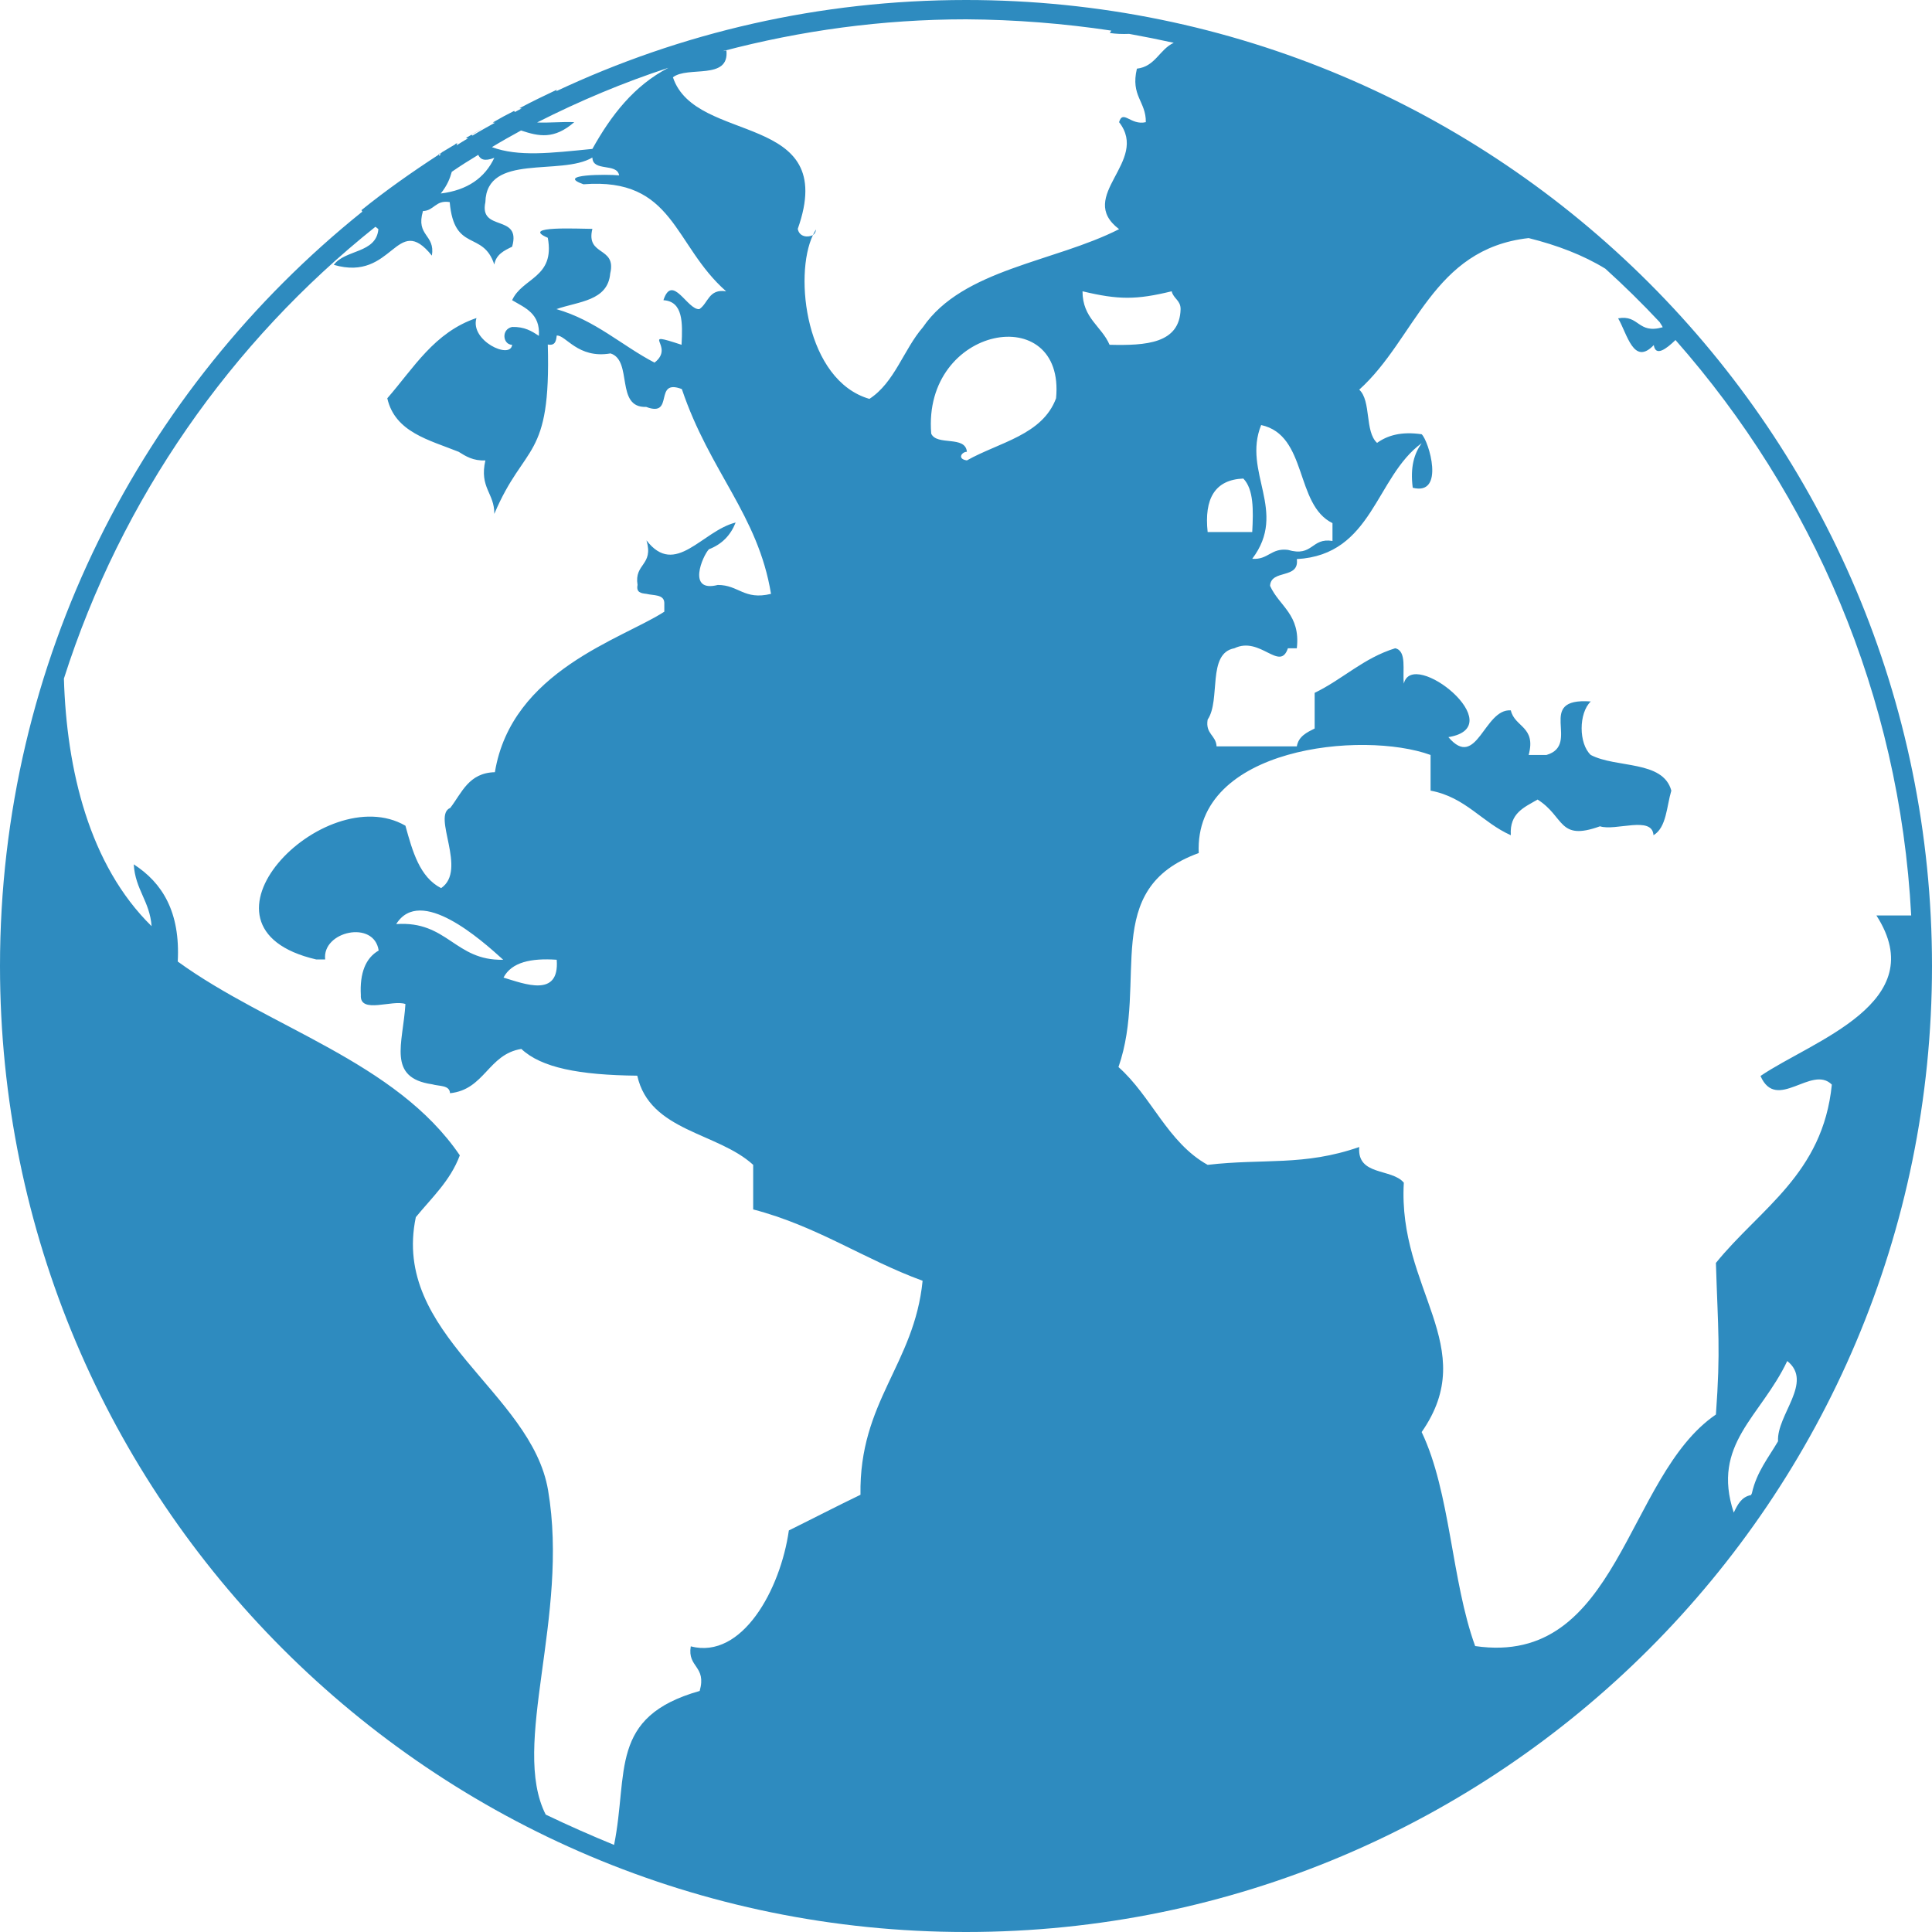
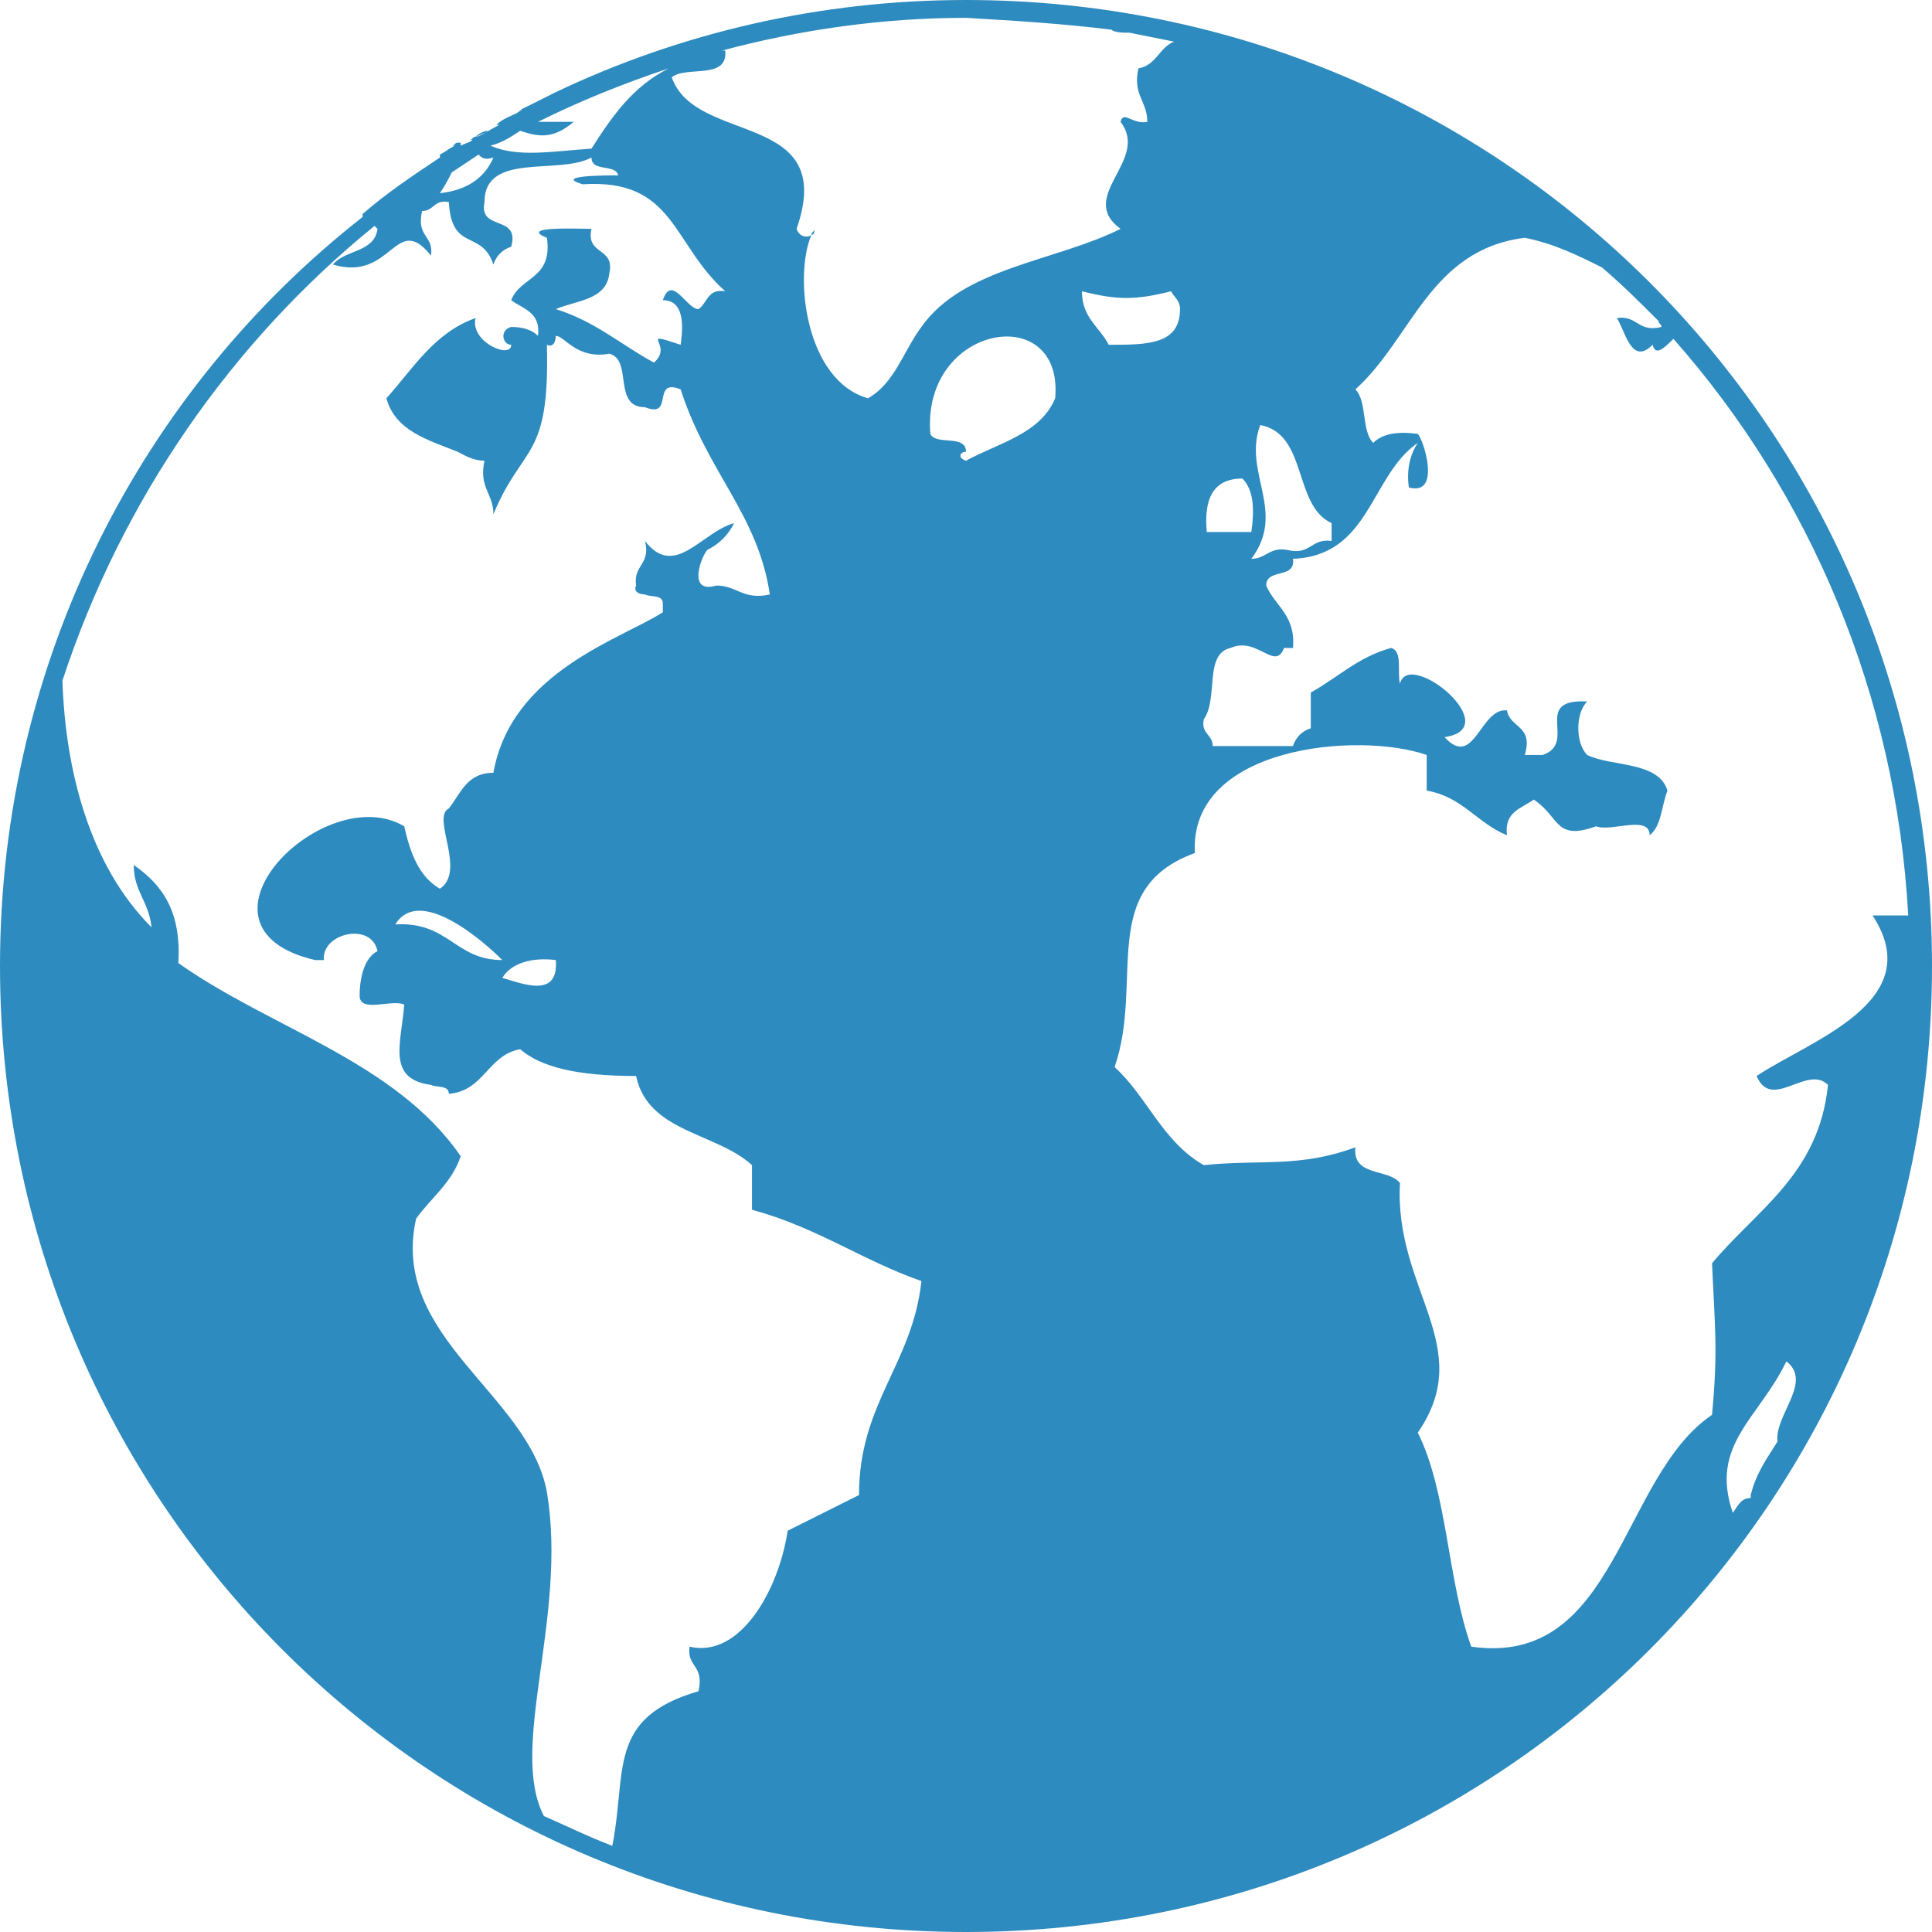
<svg xmlns="http://www.w3.org/2000/svg" version="1.1" id="Calque_1" x="0px" y="0px" width="65px" height="65px" viewBox="0 0 65 65" enable-background="new 0 0 65 65" xml:space="preserve">
  <g>
-     <path fill="#2E8BBF" d="M32.5,0c-4.93,0-9.6,1.1-13.79,3.07c0.01-0.01,0.02-0.03,0.02-0.05c-0.42,0.2-0.84,0.4-1.25,0.62   c0.02,0.01,0.05,0.01,0.07,0.01c-0.08,0.04-0.16,0.08-0.23,0.12c-0.01-0.02-0.01-0.02-0.02-0.04c-0.24,0.12-0.48,0.25-0.72,0.39   c0.02,0,0.04,0.01,0.07,0.01c-0.25,0.14-0.51,0.28-0.75,0.43c-0.02-0.01-0.03-0.02-0.04-0.02c0.14-0.08,0.28-0.17,0.41-0.25   c-0.14,0.08-0.28,0.17-0.42,0.25h0c-0.06,0.04-0.12,0.07-0.18,0.1c0.03,0,0.04,0.01,0.07,0.02c-0.13,0.07-0.25,0.15-0.38,0.23   c0.01-0.02,0.02-0.05,0.02-0.08c0,0,0,0,0,0.01c0-0.01,0-0.01,0-0.01c-0.02,0.02-0.04,0.03-0.07,0.04   c0.01-0.01,0.02-0.02,0.04-0.02c-0.05,0.04-0.11,0.07-0.16,0.1c0.02-0.01,0.03-0.02,0.05-0.03c-0.14,0.08-0.29,0.18-0.43,0.26   c0.09-0.06,0.19-0.12,0.28-0.18c-0.1,0.06-0.19,0.12-0.28,0.19c0,0.02,0,0.04,0,0.05c0,0.01-0.02,0.01-0.03,0.02   c0-0.01-0.01-0.03-0.02-0.04c0.02-0.01,0.03-0.02,0.04-0.03c0,0,0,0,0-0.01c-0.02,0.01-0.03,0.02-0.05,0.04c0,0,0,0,0,0.01   c-0.89,0.58-1.76,1.19-2.59,1.86c0.01,0.02,0.02,0.03,0.03,0.05C4.77,13.08,0,22.23,0,32.5C0,50.45,14.55,65,32.5,65   C50.45,65,65,50.45,65,32.5S50.45,0,32.5,0z M55.84,10.84c0.03,0.06,0.07,0.1,0.1,0.17c-0.85,0.24-0.78-0.43-1.5-0.3   c0.31,0.53,0.52,1.61,1.2,0.9c0.06,0.4,0.42,0.13,0.73-0.17c4.6,5.22,7.54,11.95,7.93,19.36c-0.39,0-0.78,0-1.17,0   c1.89,2.94-2.15,4.21-3.9,5.4c0.54,1.23,1.72-0.39,2.4,0.29c-0.3,3.01-2.42,4.17-3.9,6c0.07,2.28,0.16,2.89,0,5.1   c-3.05,2.08-3.25,8.5-8.1,7.79c-0.8-2.2-0.83-5.17-1.8-7.2c2-2.87-0.81-4.8-0.6-8.39c-0.41-0.49-1.58-0.22-1.5-1.2   c-1.87,0.65-3.21,0.38-5.1,0.6c-1.35-0.75-1.89-2.31-3-3.29c1.01-2.9-0.64-5.99,2.7-7.2c-0.16-3.57,5.52-4.13,7.8-3.3   c0,0.4,0,0.8,0,1.2c1.18,0.22,1.73,1.07,2.7,1.5c-0.05-0.75,0.46-0.94,0.9-1.2c0.92,0.58,0.69,1.41,2.1,0.9   c0.52,0.17,1.76-0.37,1.8,0.3c0.44-0.26,0.44-0.97,0.6-1.5c-0.28-1.03-1.85-0.75-2.71-1.2c-0.41-0.38-0.41-1.41,0-1.8   c-1.91-0.14-0.3,1.45-1.49,1.8c-0.2,0-0.41,0-0.6,0c0.26-0.96-0.47-0.93-0.6-1.5c-0.9-0.07-1.14,2.03-2.1,0.9   c2.14-0.35-1.21-3.02-1.5-1.8c-0.05-0.44,0.11-1.1-0.29-1.19c-1.07,0.33-1.76,1.04-2.71,1.5c0,0.4,0,0.8,0,1.2   c-0.26,0.13-0.54,0.26-0.6,0.6c-0.9,0-1.79,0-2.7,0c-0.02-0.38-0.38-0.41-0.3-0.9c0.45-0.66-0.03-2.23,0.9-2.4   c0.87-0.42,1.53,0.81,1.8,0c0.1,0,0.2,0,0.3,0c0.13-1.14-0.59-1.41-0.9-2.1c0.03-0.57,0.99-0.21,0.9-0.9   c2.56-0.14,2.64-2.76,4.2-3.9c-0.25,0.35-0.39,0.8-0.3,1.5c1.1,0.28,0.54-1.58,0.3-1.8c-0.69-0.1-1.15,0.04-1.5,0.29   c-0.42-0.38-0.19-1.41-0.6-1.79c1.9-1.71,2.46-4.74,5.7-5.1c0.96,0.24,1.83,0.57,2.58,1.03C54.64,9.61,55.25,10.21,55.84,10.84z    M42.43,14.3c1.57,0.34,1.13,2.68,2.4,3.3c0,0.2,0,0.4,0,0.6c-0.72-0.12-0.65,0.55-1.5,0.3c-0.57-0.07-0.66,0.34-1.2,0.3   C43.34,17.2,41.79,15.89,42.43,14.3z M42.13,17.9c-0.5,0-1,0-1.5,0c-0.12-1.12,0.24-1.76,1.2-1.8   C42.18,16.46,42.17,17.16,42.13,17.9z M37.33,11.6c-0.27-0.63-0.91-0.89-0.91-1.8c1.21,0.29,1.81,0.29,3,0   c0.06,0.25,0.3,0.3,0.3,0.6C39.69,11.56,38.56,11.63,37.33,11.6z M35.53,13.4c-0.46,1.24-1.92,1.48-3,2.09   c-0.34-0.05-0.17-0.29,0-0.29c-0.05-0.56-1.01-0.19-1.2-0.61C31.03,10.94,35.85,10.09,35.53,13.4z M58.33,50.89   c-0.76-2.31,0.91-3.22,1.8-5.1c0.89,0.71-0.36,1.81-0.31,2.7c-0.32,0.55-0.72,1.03-0.88,1.75c-0.01,0.02-0.02,0.04-0.03,0.06   C58.59,50.36,58.46,50.62,58.33,50.89z M37.39,1.03c-0.02,0.03-0.03,0.04-0.05,0.08c0.19,0.03,0.42,0.04,0.65,0.03   c0.5,0.09,1,0.19,1.5,0.3c-0.48,0.22-0.62,0.8-1.24,0.87c-0.22,0.92,0.31,1.1,0.3,1.8c-0.51,0.12-0.77-0.44-0.9,0   c1.04,1.33-1.47,2.48,0,3.6c-2.18,1.11-5.26,1.34-6.6,3.3c-0.65,0.75-0.95,1.86-1.8,2.41c-2.14-0.62-2.55-4.15-1.9-5.51   c0.06-0.04,0.1-0.11,0.1-0.19c-0.03,0.06-0.07,0.12-0.1,0.19C27.17,8,26.89,7.97,26.84,7.7c1.41-3.98-3.44-2.81-4.2-5.1   c0.5-0.39,1.9,0.11,1.8-0.9c-0.04,0.01-0.08,0.02-0.12,0.02c2.62-0.69,5.35-1.07,8.19-1.07C34.15,0.66,35.79,0.79,37.39,1.03z    M17.53,4.39c0.6,0.2,1.11,0.31,1.79-0.28c-0.39-0.02-0.86,0.03-1.25,0.01c1.42-0.72,2.89-1.34,4.42-1.84   c-1.16,0.6-1.93,1.6-2.56,2.73c-1.4,0.14-2.49,0.27-3.38-0.06C16.88,4.75,17.2,4.57,17.53,4.39z M16.09,5.21   c0.07,0.15,0.2,0.23,0.54,0.1c-0.32,0.68-0.91,1.09-1.8,1.2c0.23-0.29,0.31-0.52,0.37-0.73C15.49,5.58,15.79,5.39,16.09,5.21z    M12.63,7.63c0.03,0.02,0.07,0.05,0.1,0.08c-0.07,0.82-1.12,0.68-1.5,1.2c2.01,0.59,2.1-1.8,3.3-0.31c0.12-0.72-0.55-0.65-0.3-1.5   c0.38-0.01,0.42-0.38,0.9-0.3c0.15,1.71,1.12,0.94,1.5,2.1c0.06-0.34,0.33-0.47,0.6-0.6c0.32-1.12-1.12-0.48-0.9-1.5   c0.04-1.66,2.54-0.87,3.6-1.5c0.01,0.49,0.83,0.17,0.9,0.6c-0.39-0.04-2.17-0.04-1.2,0.3c3.06-0.24,3.02,2.04,4.8,3.6   c-0.59-0.09-0.6,0.4-0.9,0.6c-0.4,0.04-0.91-1.22-1.21-0.3c0.66,0.04,0.65,0.75,0.61,1.5c-1.49-0.49-0.18,0.04-0.91,0.6   c-1.11-0.58-1.98-1.42-3.3-1.8c0.74-0.26,1.73-0.27,1.81-1.2c0.22-0.92-0.83-0.57-0.6-1.5c-0.44,0-2.46-0.11-1.5,0.3   c0.25,1.35-0.86,1.34-1.2,2.1c0.44,0.26,0.95,0.45,0.9,1.2c-0.24-0.16-0.48-0.31-0.9-0.3c-0.38,0.08-0.31,0.6,0,0.6   c-0.05,0.51-1.43-0.14-1.2-0.9c-1.42,0.48-2.11,1.68-3,2.7c0.26,1.14,1.4,1.4,2.4,1.8c0.24,0.15,0.49,0.31,0.9,0.29   c-0.21,0.92,0.31,1.1,0.3,1.8c1.02-2.41,1.91-1.78,1.8-5.7c0.25,0.05,0.28-0.12,0.3-0.3c0.3-0.03,0.71,0.79,1.81,0.6   c0.76,0.24,0.15,1.84,1.2,1.8c0.97,0.37,0.23-0.97,1.2-0.6c0.94,2.79,2.56,4.22,3,6.89c-0.91,0.22-1.08-0.3-1.79-0.3   c-1.05,0.27-0.51-0.98-0.3-1.2c0.44-0.17,0.73-0.47,0.9-0.9c-1.13,0.28-2.03,1.86-3,0.6c0.25,0.85-0.42,0.77-0.3,1.5   c-0.05,0.25,0.11,0.28,0.3,0.3c0.23,0.06,0.59,0.01,0.6,0.3c0,0.1,0,0.2,0,0.3c-1.42,0.92-5.14,1.99-5.7,5.4   c-0.88,0.02-1.11,0.69-1.5,1.2c-0.63,0.26,0.59,2.09-0.31,2.7c-0.72-0.37-0.96-1.23-1.2-2.1c-2.73-1.58-7.67,3.42-3,4.5   c0.1,0,0.19,0,0.3,0c-0.11-0.95,1.65-1.34,1.8-0.3c-0.44,0.25-0.64,0.76-0.6,1.5c-0.04,0.65,1.07,0.14,1.5,0.3   c-0.08,1.33-0.63,2.48,0.9,2.7c0.23,0.07,0.59,0.02,0.6,0.3c1.17-0.12,1.28-1.31,2.4-1.49c0.67,0.63,1.94,0.88,3.9,0.9   c0.42,1.88,2.7,1.9,3.9,3c0,0.5,0,1,0,1.5c2.15,0.56,3.73,1.68,5.7,2.4c-0.28,2.82-2.14,4.06-2.09,7.2c-0.81,0.39-1.6,0.8-2.41,1.2   c-0.28,1.98-1.57,4.35-3.3,3.9c-0.12,0.72,0.54,0.65,0.3,1.5c-3.07,0.87-2.39,2.74-2.88,5.18c-0.78-0.32-1.55-0.66-2.3-1.02   c-1.19-2.34,0.8-6.66,0.08-10.91c-0.56-3.32-5.28-5.24-4.45-9.19c0.53-0.65,1.16-1.22,1.48-2.08c-2.16-3.17-6.4-4.28-9.49-6.52   c0.09-1.67-0.52-2.65-1.48-3.27c0.05,0.85,0.54,1.24,0.6,2.08C3,29.1,2.24,25.89,2.15,22.83C4.08,16.78,7.77,11.51,12.63,7.63z    M18.73,32.29c0.1,1.29-1.09,0.81-1.79,0.6C17.21,32.37,17.87,32.23,18.73,32.29z M13.33,31.09c0.81-1.3,2.85,0.52,3.6,1.2   C15.3,32.33,15.06,30.97,13.33,31.09z" />
+     <path fill="#2E8BBF" d="M32.5,0c-4.9,0-9.6,1.1-13.8,3.1c0,0,0,0,0,0c-0.4,0.2-0.8,0.4-1.2,0.6c0,0,0,0,0.1,0   c-0.1,0-0.2,0.1-0.2,0.1c0,0,0,0,0,0c-0.2,0.1-0.5,0.2-0.7,0.4c0,0,0,0,0.1,0c-0.2,0.1-0.5,0.3-0.8,0.4c0,0,0,0,0,0   c0.1-0.1,0.3-0.2,0.4-0.2c-0.1,0.1-0.3,0.2-0.4,0.2l0,0c-0.1,0-0.1,0.1-0.2,0.1c0,0,0,0,0.1,0c-0.1,0.1-0.2,0.1-0.4,0.2   c0,0,0-0.1,0-0.1c0,0,0,0,0,0c0,0,0,0,0,0c0,0,0,0-0.1,0c0,0,0,0,0,0c-0.1,0-0.1,0.1-0.2,0.1c0,0,0,0,0.1,0C15.1,5,15,5.1,14.8,5.2   C14.9,5.1,15,5,15.1,5C15,5,14.9,5.1,14.8,5.2c0,0,0,0,0,0.1c0,0,0,0,0,0c0,0,0,0,0,0c0,0,0,0,0,0c0,0,0,0,0,0c0,0,0,0,0,0   c0,0,0,0,0,0c-0.9,0.6-1.8,1.2-2.6,1.9c0,0,0,0,0,0.1C4.8,13.1,0,22.2,0,32.5C0,50.5,14.5,65,32.5,65S65,50.5,65,32.5   S50.5,0,32.5,0z M55.8,10.8c0,0.1,0.1,0.1,0.1,0.2c-0.8,0.2-0.8-0.4-1.5-0.3c0.3,0.5,0.5,1.6,1.2,0.9c0.1,0.4,0.4,0.1,0.7-0.2   c4.6,5.2,7.5,12,7.9,19.4c-0.4,0-0.8,0-1.2,0c1.9,2.9-2.1,4.2-3.9,5.4c0.5,1.2,1.7-0.4,2.4,0.3c-0.3,3-2.4,4.2-3.9,6   c0.1,2.3,0.2,2.9,0,5.1c-3.1,2.1-3.2,8.5-8.1,7.8c-0.8-2.2-0.8-5.2-1.8-7.2c2-2.9-0.8-4.8-0.6-8.4c-0.4-0.5-1.6-0.2-1.5-1.2   c-1.9,0.7-3.2,0.4-5.1,0.6c-1.4-0.8-1.9-2.3-3-3.3c1-2.9-0.6-6,2.7-7.2c-0.2-3.6,5.5-4.1,7.8-3.3c0,0.4,0,0.8,0,1.2   c1.2,0.2,1.7,1.1,2.7,1.5c-0.1-0.8,0.5-0.9,0.9-1.2c0.9,0.6,0.7,1.4,2.1,0.9c0.5,0.2,1.8-0.4,1.8,0.3c0.4-0.3,0.4-1,0.6-1.5   c-0.3-1-1.9-0.8-2.7-1.2c-0.4-0.4-0.4-1.4,0-1.8c-1.9-0.1-0.3,1.4-1.5,1.8c-0.2,0-0.4,0-0.6,0c0.3-1-0.5-0.9-0.6-1.5   c-0.9-0.1-1.1,2-2.1,0.9c2.1-0.3-1.2-3-1.5-1.8c-0.1-0.4,0.1-1.1-0.3-1.2c-1.1,0.3-1.8,1-2.7,1.5c0,0.4,0,0.8,0,1.2   c-0.3,0.1-0.5,0.3-0.6,0.6c-0.9,0-1.8,0-2.7,0c0-0.4-0.4-0.4-0.3-0.9c0.5-0.7,0-2.2,0.9-2.4c0.9-0.4,1.5,0.8,1.8,0   c0.1,0,0.2,0,0.3,0c0.1-1.1-0.6-1.4-0.9-2.1c0-0.6,1-0.2,0.9-0.9c2.6-0.1,2.6-2.8,4.2-3.9c-0.2,0.3-0.4,0.8-0.3,1.5   c1.1,0.3,0.5-1.6,0.3-1.8c-0.7-0.1-1.2,0-1.5,0.3c-0.4-0.4-0.2-1.4-0.6-1.8c1.9-1.7,2.5-4.7,5.7-5.1c1,0.2,1.8,0.6,2.6,1   C54.6,9.6,55.2,10.2,55.8,10.8z M42.4,14.3c1.6,0.3,1.1,2.7,2.4,3.3c0,0.2,0,0.4,0,0.6c-0.7-0.1-0.7,0.5-1.5,0.3   c-0.6-0.1-0.7,0.3-1.2,0.3C43.3,17.2,41.8,15.9,42.4,14.3z M42.1,17.9c-0.5,0-1,0-1.5,0c-0.1-1.1,0.2-1.8,1.2-1.8   C42.2,16.5,42.2,17.2,42.1,17.9z M37.3,11.6c-0.3-0.6-0.9-0.9-0.9-1.8c1.2,0.3,1.8,0.3,3,0c0.1,0.2,0.3,0.3,0.3,0.6   C39.7,11.6,38.6,11.6,37.3,11.6z M35.5,13.4c-0.5,1.2-1.9,1.5-3,2.1c-0.3-0.1-0.2-0.3,0-0.3c0-0.6-1-0.2-1.2-0.6   C31,10.9,35.8,10.1,35.5,13.4z M58.3,50.9c-0.8-2.3,0.9-3.2,1.8-5.1c0.9,0.7-0.4,1.8-0.3,2.7c-0.3,0.5-0.7,1-0.9,1.8c0,0,0,0,0,0.1   C58.6,50.4,58.5,50.6,58.3,50.9z M37.4,1C37.4,1.1,37.4,1.1,37.4,1c0.1,0.1,0.4,0.1,0.6,0.1c0.5,0.1,1,0.2,1.5,0.3   c-0.5,0.2-0.6,0.8-1.2,0.9c-0.2,0.9,0.3,1.1,0.3,1.8c-0.5,0.1-0.8-0.4-0.9,0c1,1.3-1.5,2.5,0,3.6C35.5,8.8,32.4,9,31,11   c-0.6,0.8-0.9,1.9-1.8,2.4c-2.1-0.6-2.5-4.1-1.9-5.5c0.1,0,0.1-0.1,0.1-0.2c0,0.1-0.1,0.1-0.1,0.2C27.2,8,26.9,8,26.8,7.7   c1.4-4-3.4-2.8-4.2-5.1c0.5-0.4,1.9,0.1,1.8-0.9c0,0-0.1,0-0.1,0c2.6-0.7,5.4-1.1,8.2-1.1C34.2,0.7,35.8,0.8,37.4,1z M17.5,4.4   c0.6,0.2,1.1,0.3,1.8-0.3c-0.4,0-0.9,0-1.2,0c1.4-0.7,2.9-1.3,4.4-1.8c-1.2,0.6-1.9,1.6-2.6,2.7c-1.4,0.1-2.5,0.3-3.4-0.1   C16.9,4.8,17.2,4.6,17.5,4.4z M16.1,5.2c0.1,0.1,0.2,0.2,0.5,0.1c-0.3,0.7-0.9,1.1-1.8,1.2c0.2-0.3,0.3-0.5,0.4-0.7   C15.5,5.6,15.8,5.4,16.1,5.2z M12.6,7.6c0,0,0.1,0.1,0.1,0.1c-0.1,0.8-1.1,0.7-1.5,1.2c2,0.6,2.1-1.8,3.3-0.3   C14.6,7.9,14,8,14.2,7.1c0.4,0,0.4-0.4,0.9-0.3c0.1,1.7,1.1,0.9,1.5,2.1c0.1-0.3,0.3-0.5,0.6-0.6c0.3-1.1-1.1-0.5-0.9-1.5   c0-1.7,2.5-0.9,3.6-1.5c0,0.5,0.8,0.2,0.9,0.6c-0.4,0-2.2,0-1.2,0.3c3.1-0.2,3,2,4.8,3.6c-0.6-0.1-0.6,0.4-0.9,0.6   c-0.4,0-0.9-1.2-1.2-0.3c0.7,0,0.7,0.8,0.6,1.5c-1.5-0.5-0.2,0-0.9,0.6c-1.1-0.6-2-1.4-3.3-1.8c0.7-0.3,1.7-0.3,1.8-1.2   c0.2-0.9-0.8-0.6-0.6-1.5c-0.4,0-2.5-0.1-1.5,0.3c0.2,1.4-0.9,1.3-1.2,2.1c0.4,0.3,1,0.4,0.9,1.2c-0.2-0.2-0.5-0.3-0.9-0.3   c-0.4,0.1-0.3,0.6,0,0.6c0,0.5-1.4-0.1-1.2-0.9c-1.4,0.5-2.1,1.7-3,2.7c0.3,1.1,1.4,1.4,2.4,1.8c0.2,0.1,0.5,0.3,0.9,0.3   c-0.2,0.9,0.3,1.1,0.3,1.8c1-2.4,1.9-1.8,1.8-5.7c0.2,0.1,0.3-0.1,0.3-0.3c0.3,0,0.7,0.8,1.8,0.6c0.8,0.2,0.1,1.8,1.2,1.8   c1,0.4,0.2-1,1.2-0.6c0.9,2.8,2.6,4.2,3,6.9c-0.9,0.2-1.1-0.3-1.8-0.3c-1,0.3-0.5-1-0.3-1.2c0.4-0.2,0.7-0.5,0.9-0.9   c-1.1,0.3-2,1.9-3,0.6c0.2,0.8-0.4,0.8-0.3,1.5c-0.1,0.2,0.1,0.3,0.3,0.3c0.2,0.1,0.6,0,0.6,0.3c0,0.1,0,0.2,0,0.3   c-1.4,0.9-5.1,2-5.7,5.4c-0.9,0-1.1,0.7-1.5,1.2c-0.6,0.3,0.6,2.1-0.3,2.7c-0.7-0.4-1-1.2-1.2-2.1c-2.7-1.6-7.7,3.4-3,4.5   c0.1,0,0.2,0,0.3,0c-0.1-0.9,1.6-1.3,1.8-0.3c-0.4,0.2-0.6,0.8-0.6,1.5c0,0.6,1.1,0.1,1.5,0.3c-0.1,1.3-0.6,2.5,0.9,2.7   c0.2,0.1,0.6,0,0.6,0.3c1.2-0.1,1.3-1.3,2.4-1.5c0.7,0.6,1.9,0.9,3.9,0.9c0.4,1.9,2.7,1.9,3.9,3c0,0.5,0,1,0,1.5   c2.2,0.6,3.7,1.7,5.7,2.4c-0.3,2.8-2.1,4.1-2.1,7.2c-0.8,0.4-1.6,0.8-2.4,1.2c-0.3,2-1.6,4.3-3.3,3.9c-0.1,0.7,0.5,0.6,0.3,1.5   c-3.1,0.9-2.4,2.7-2.9,5.2c-0.8-0.3-1.6-0.7-2.3-1c-1.2-2.3,0.8-6.7,0.1-10.9c-0.6-3.3-5.3-5.2-4.4-9.2c0.5-0.7,1.2-1.2,1.5-2.1   c-2.2-3.2-6.4-4.3-9.5-6.5c0.1-1.7-0.5-2.6-1.5-3.3c0,0.9,0.5,1.2,0.6,2.1c-2.1-2.1-2.9-5.3-3-8.3C4.1,16.8,7.8,11.5,12.6,7.6z    M18.7,32.3c0.1,1.3-1.1,0.8-1.8,0.6C17.2,32.4,17.9,32.2,18.7,32.3z M13.3,31.1c0.8-1.3,2.9,0.5,3.6,1.2   C15.3,32.3,15.1,31,13.3,31.1z" />
  </g>
</svg>
